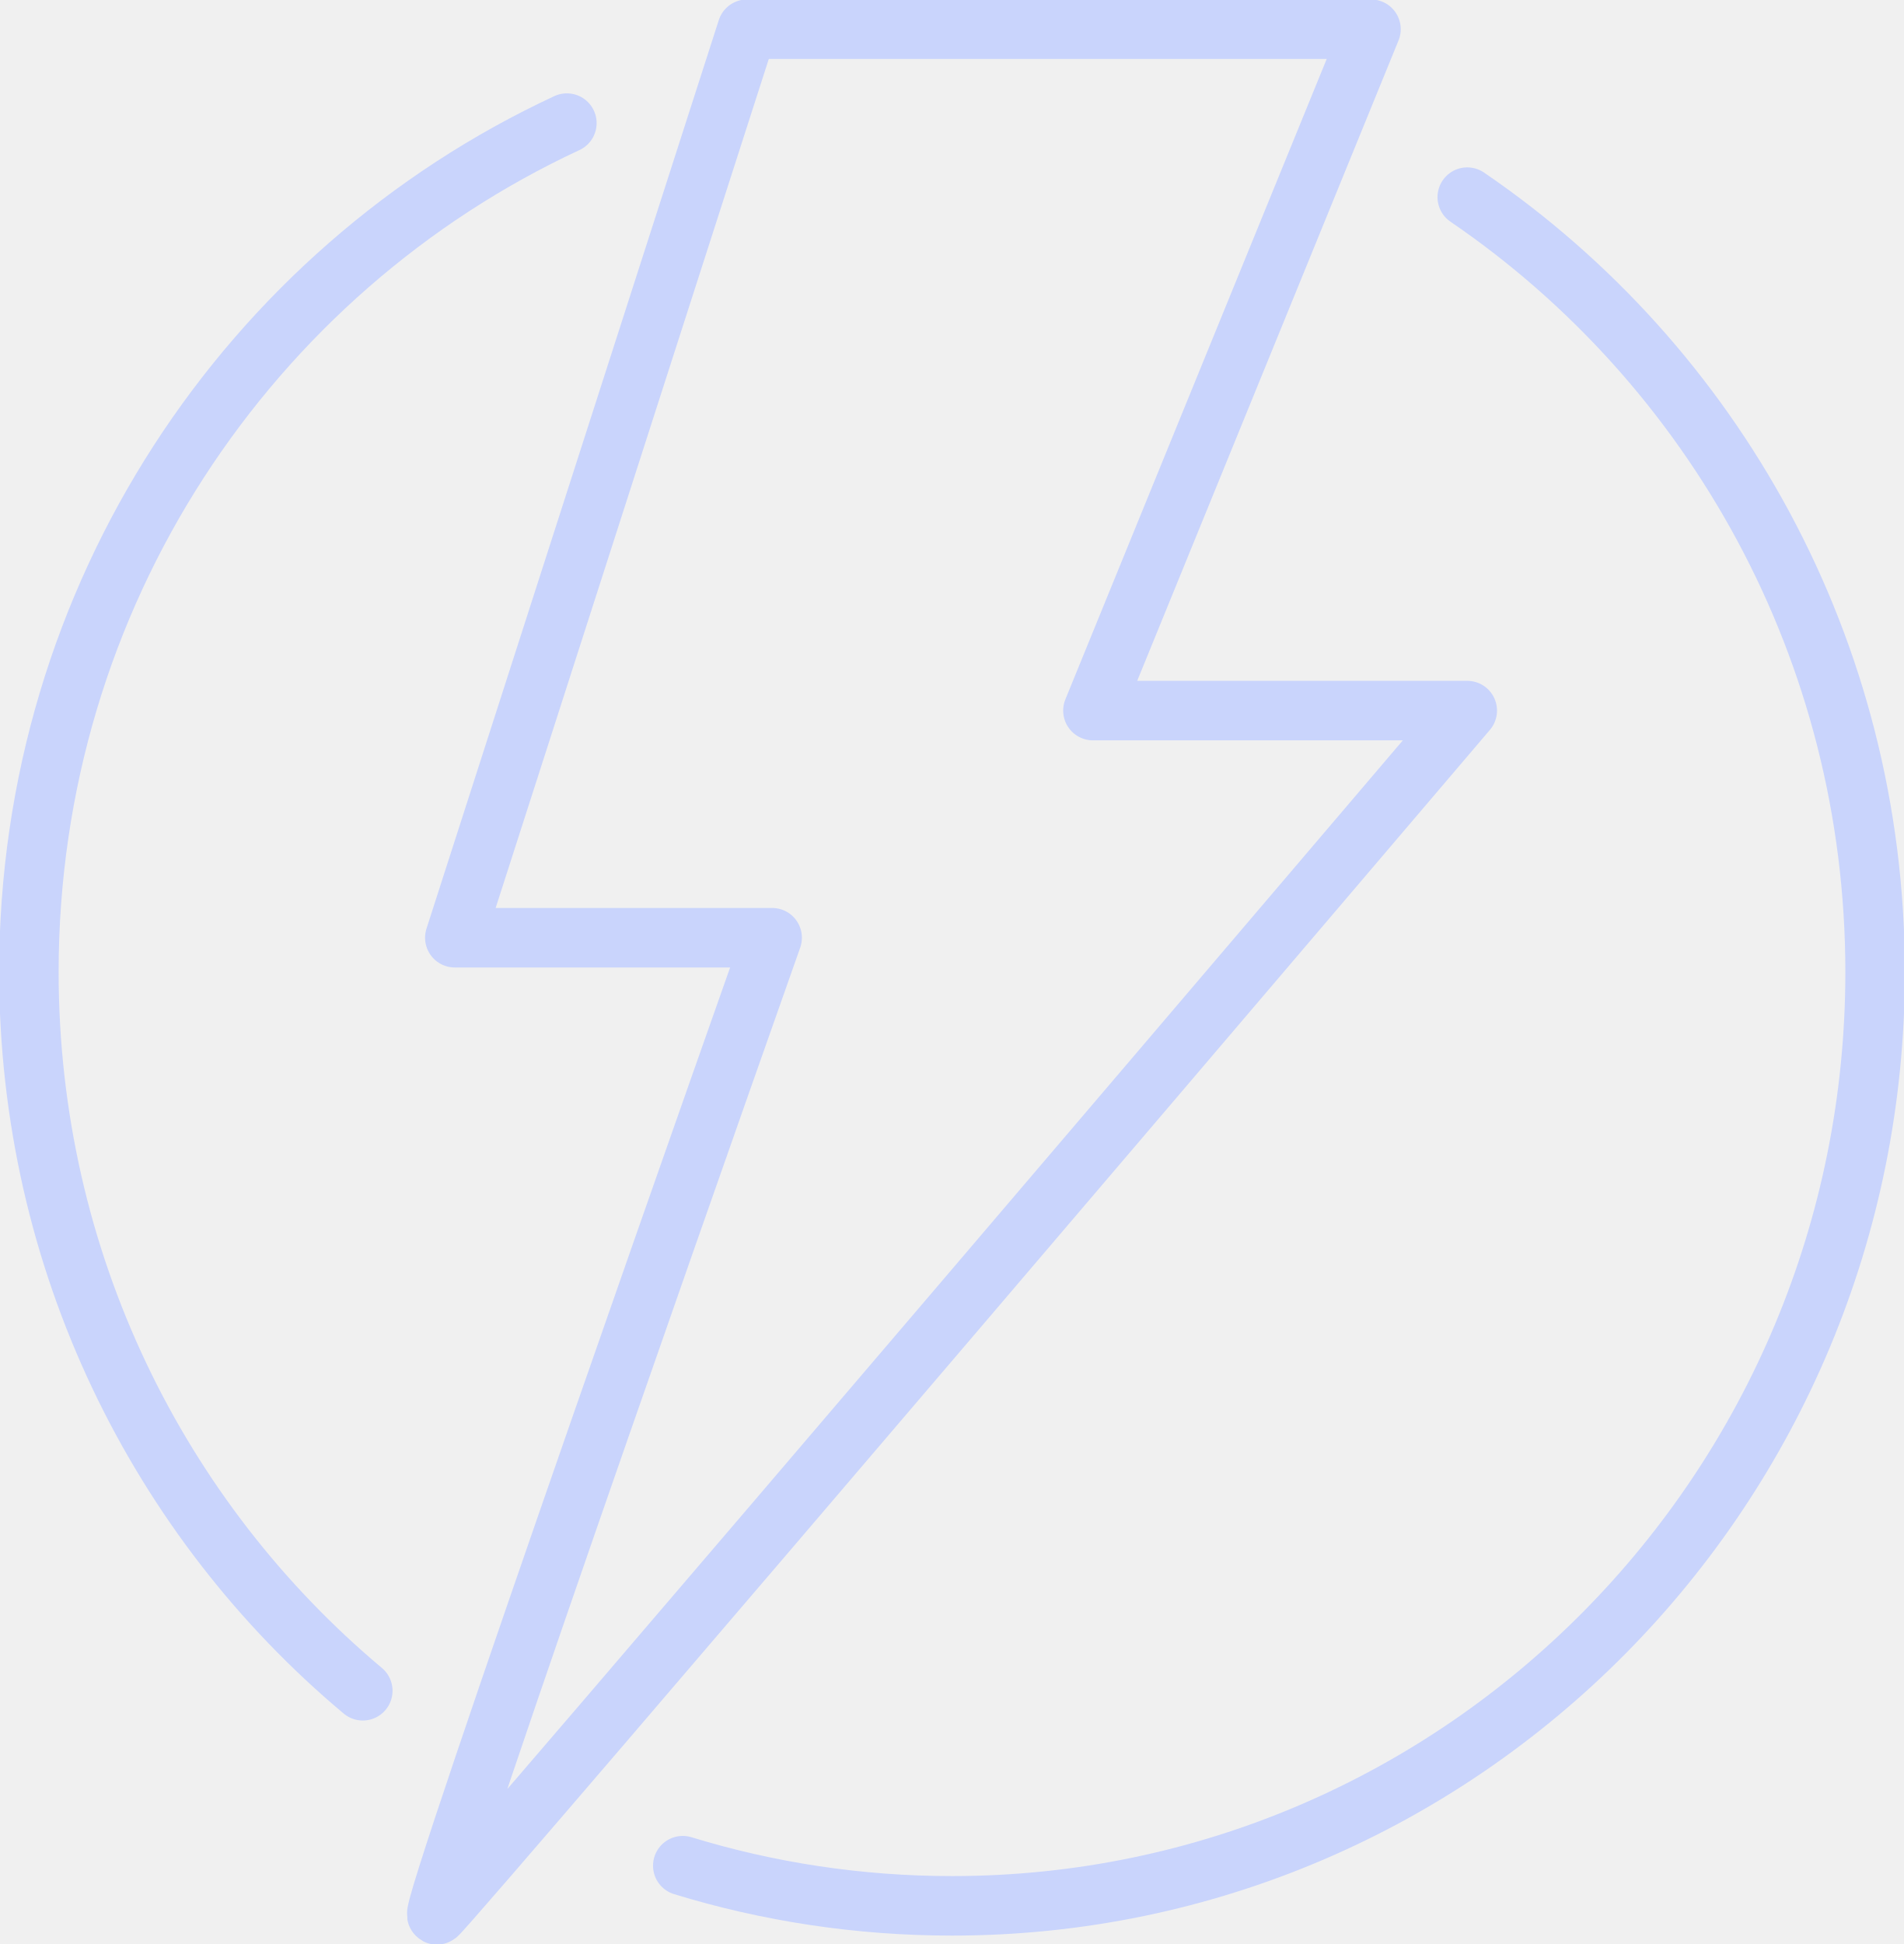
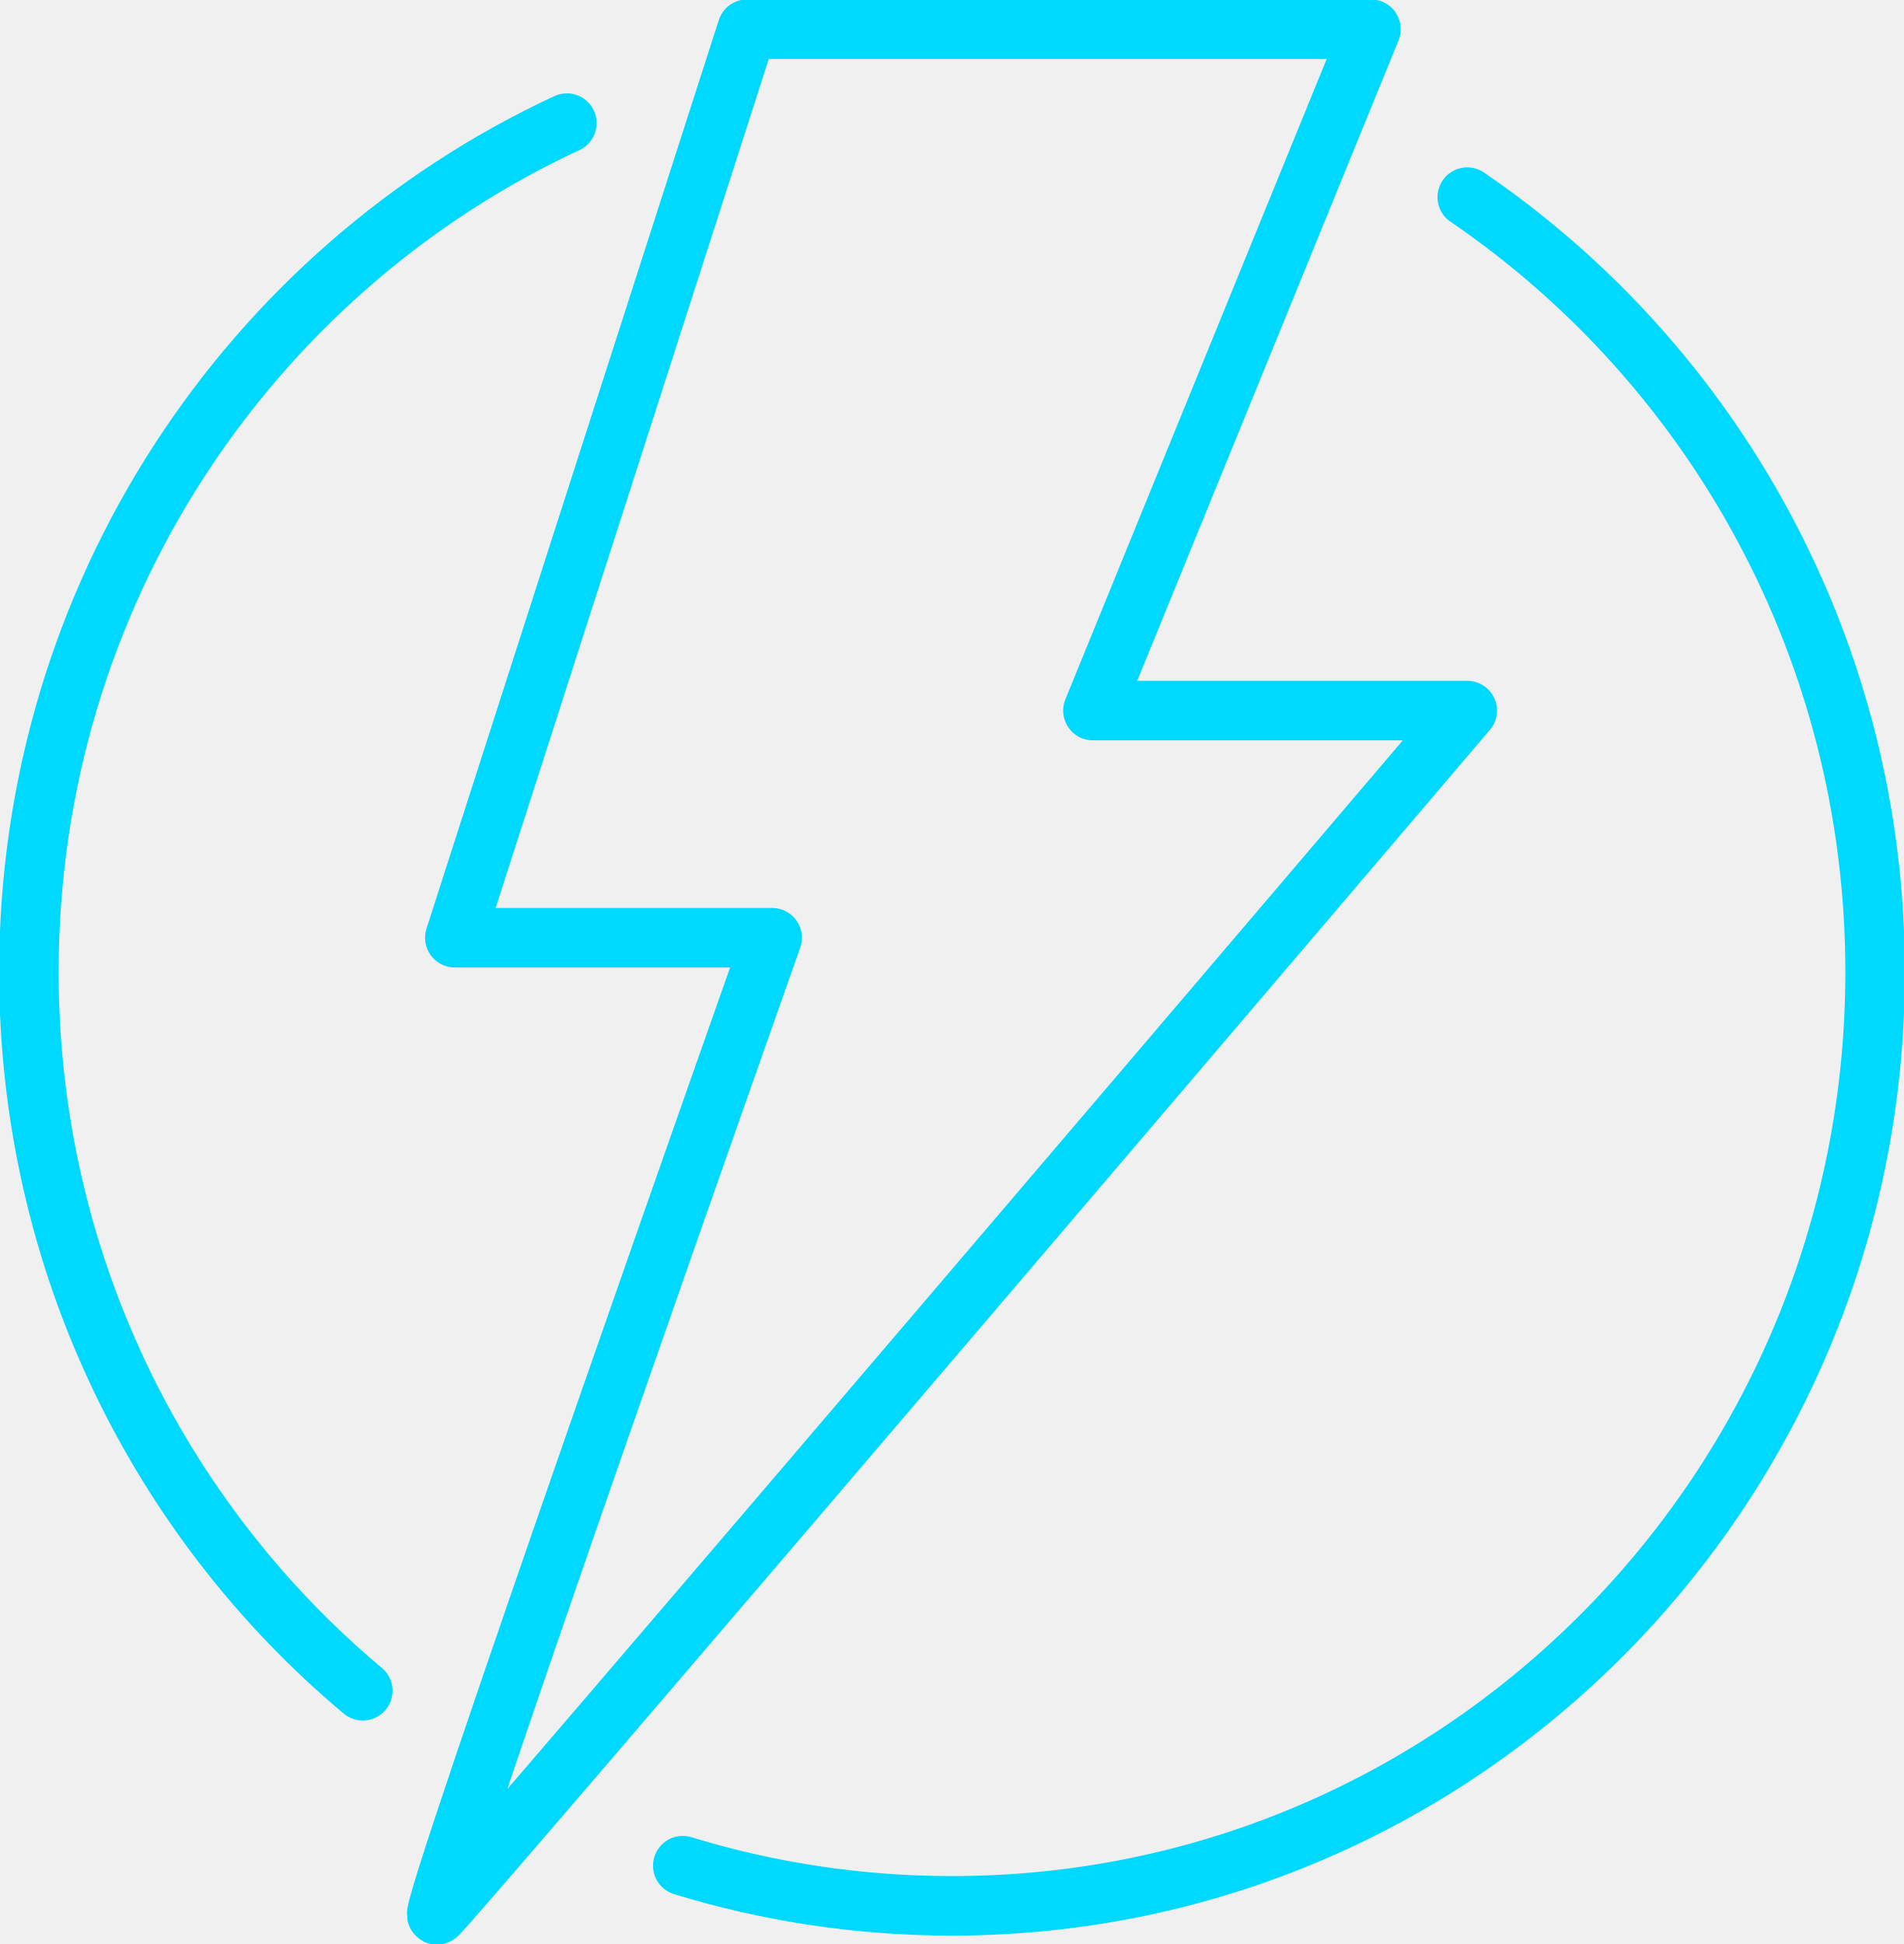
<svg xmlns="http://www.w3.org/2000/svg" width="48" height="49" viewBox="0 0 48 49" fill="none">
  <g clip-path="url(#clip0_438_479)">
-     <path d="M18.835 0.736L11.466 23.636H19.466C19.466 23.636 10.66 48.538 11.02 48.264C11.379 47.989 36.99 17.911 36.99 17.911H27.553L34.563 0.736H18.835Z" stroke="#C9D4FC" stroke-width="1.5" stroke-linecap="round" stroke-linejoin="round" />
-     <path d="M9.146 42.617C4 38.306 0.728 31.786 0.728 24.5C0.728 15.004 6.281 6.825 14.291 3.103" stroke="#C9D4FC" stroke-width="1.5" stroke-linecap="round" stroke-linejoin="round" />
-     <path d="M36.99 4.969C43.194 9.201 47.272 16.369 47.272 24.5C47.272 37.501 36.854 48.038 24 48.038C21.641 48.038 19.359 47.684 17.213 47.026" stroke="#C9D4FC" stroke-width="1.5" stroke-linecap="round" stroke-linejoin="round" />
+     <path d="M18.835 0.736L11.466 23.636H19.466C19.466 23.636 10.66 48.538 11.02 48.264C11.379 47.989 36.99 17.911 36.99 17.911H27.553L34.563 0.736H18.835Z" stroke="#00D9FF" stroke-width="1.5" stroke-linecap="round" stroke-linejoin="round" />
+     <path d="M9.146 42.617C4 38.306 0.728 31.786 0.728 24.5C0.728 15.004 6.281 6.825 14.291 3.103" stroke="#00D9FF" stroke-width="1.5" stroke-linecap="round" stroke-linejoin="round" />
+     <path d="M36.99 4.969C43.194 9.201 47.272 16.369 47.272 24.5C47.272 37.501 36.854 48.038 24 48.038C21.641 48.038 19.359 47.684 17.213 47.026" stroke="#00D9FF" stroke-width="1.5" stroke-linecap="round" stroke-linejoin="round" />
  </g>
  <defs>
    <clipPath id="clip0_438_479">
      <rect width="48" height="49" fill="white" />
    </clipPath>
  </defs>
</svg>
